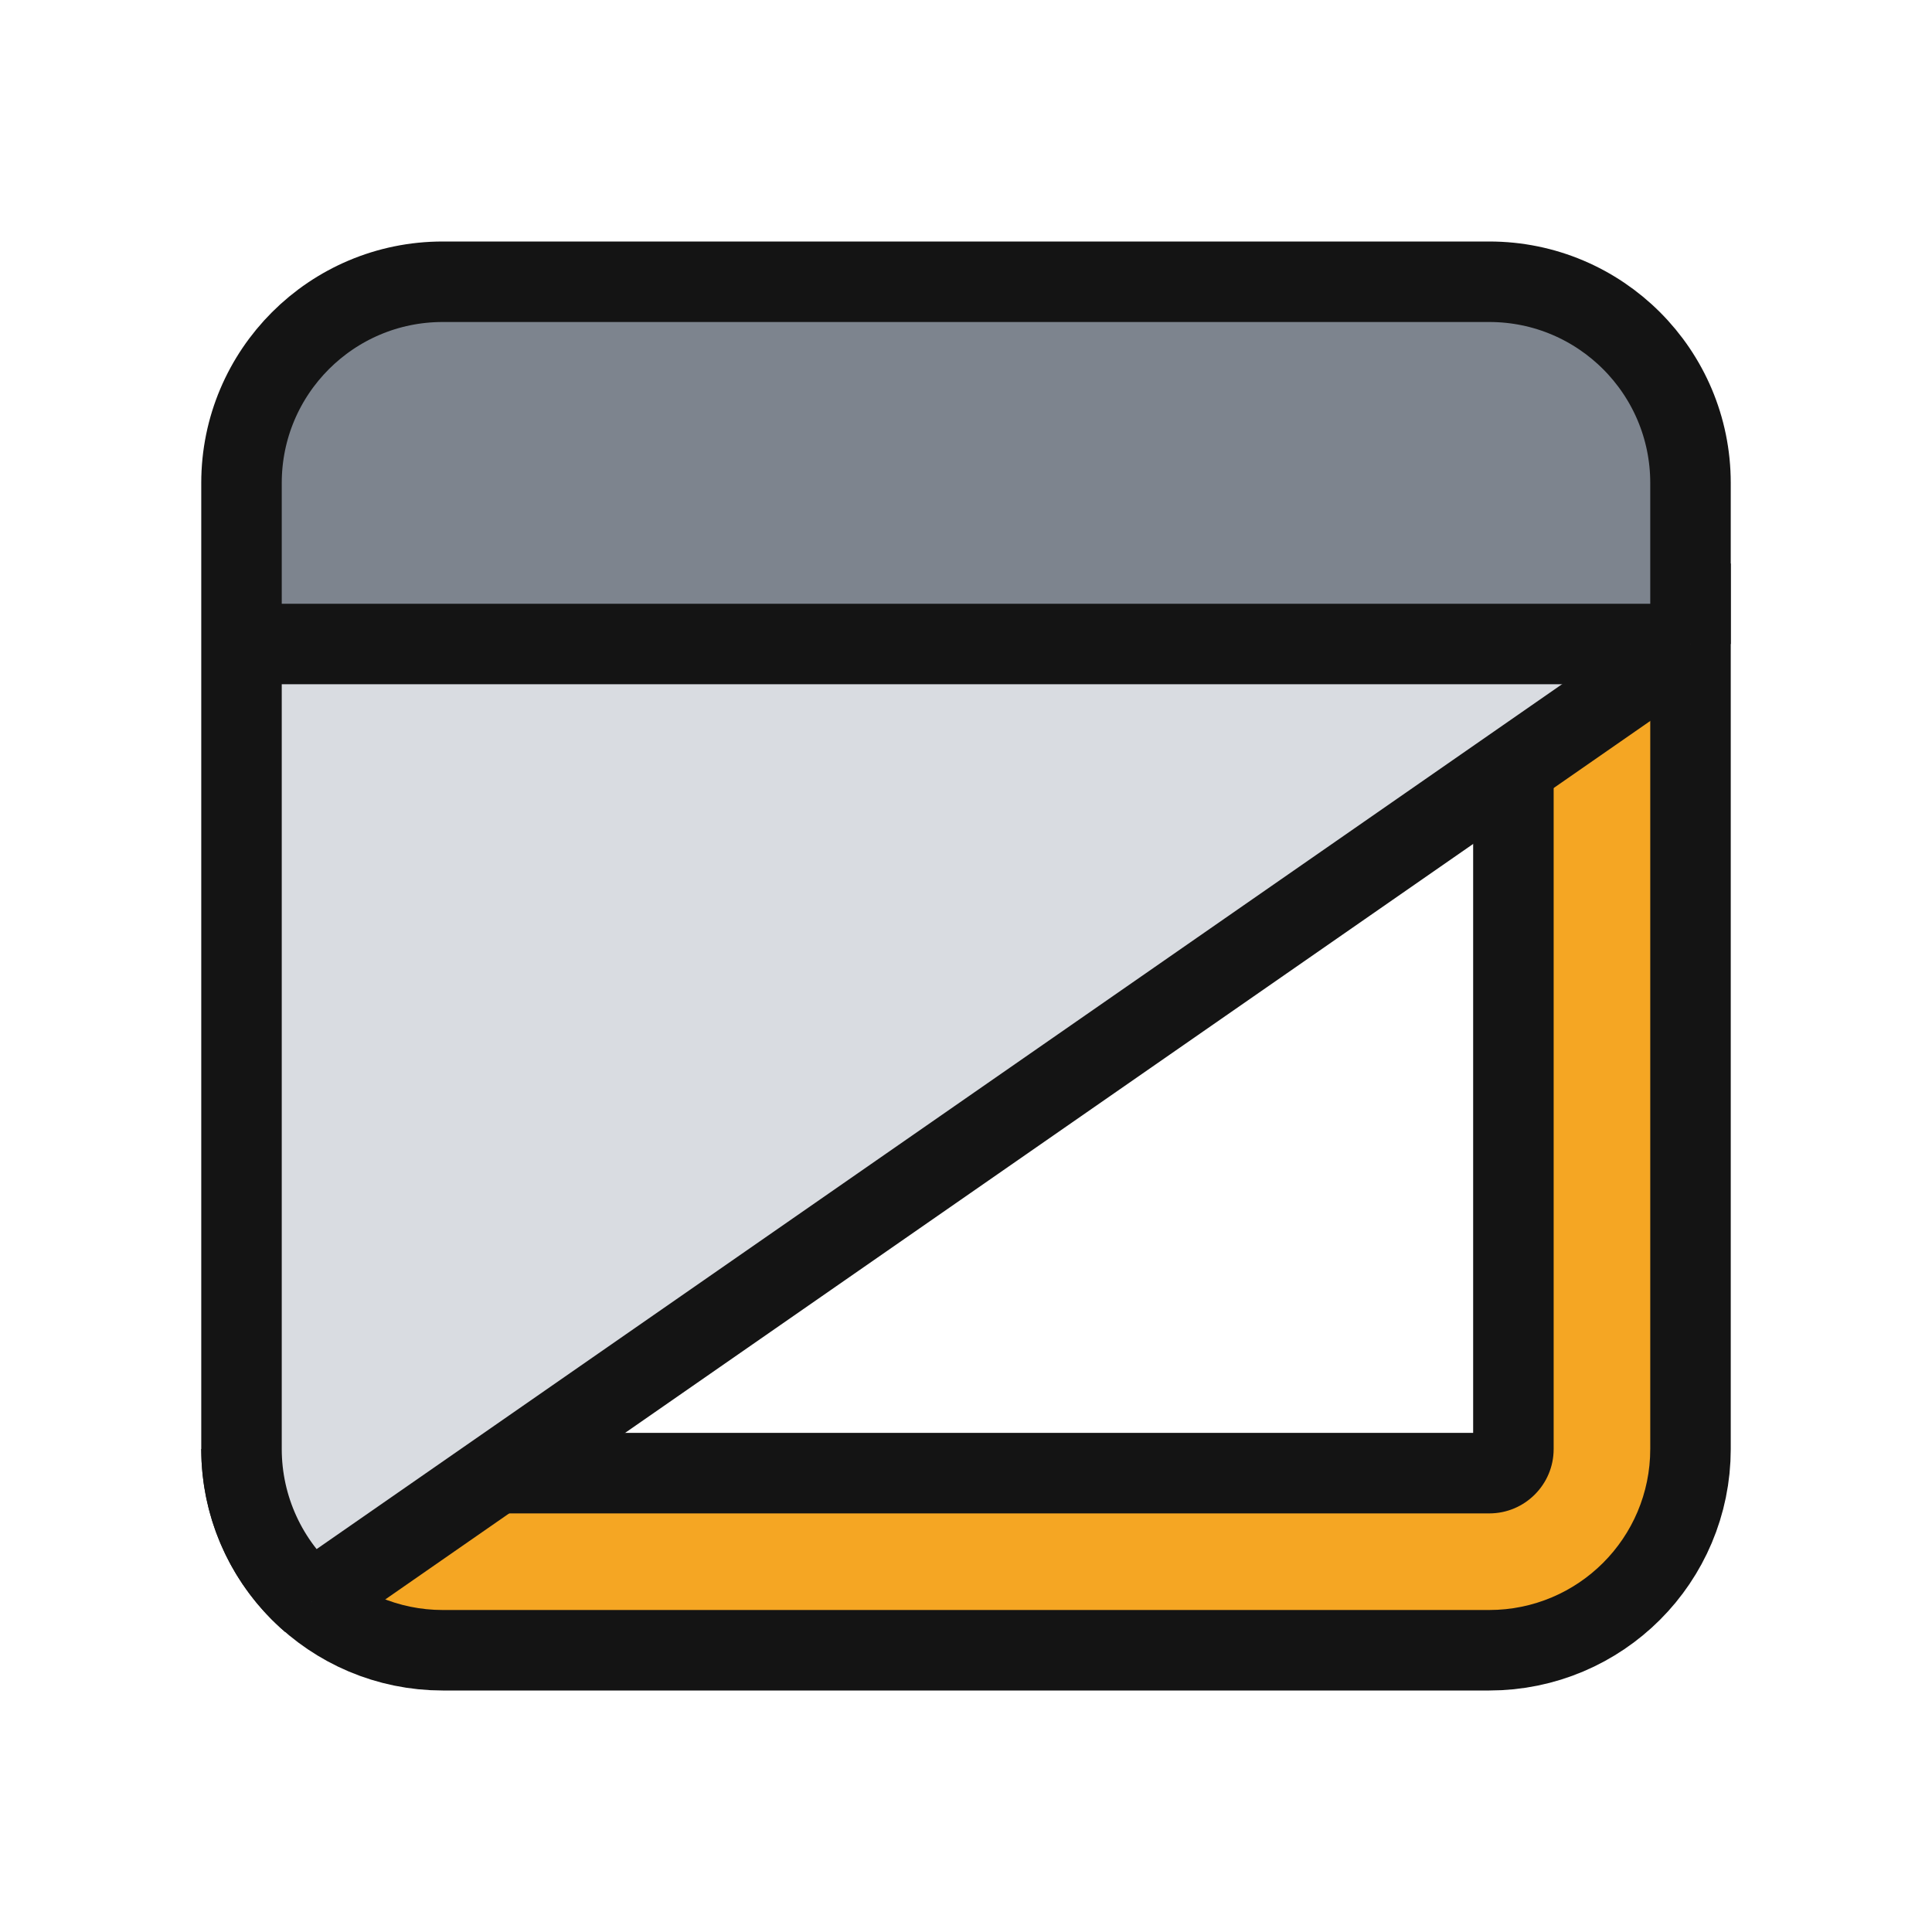
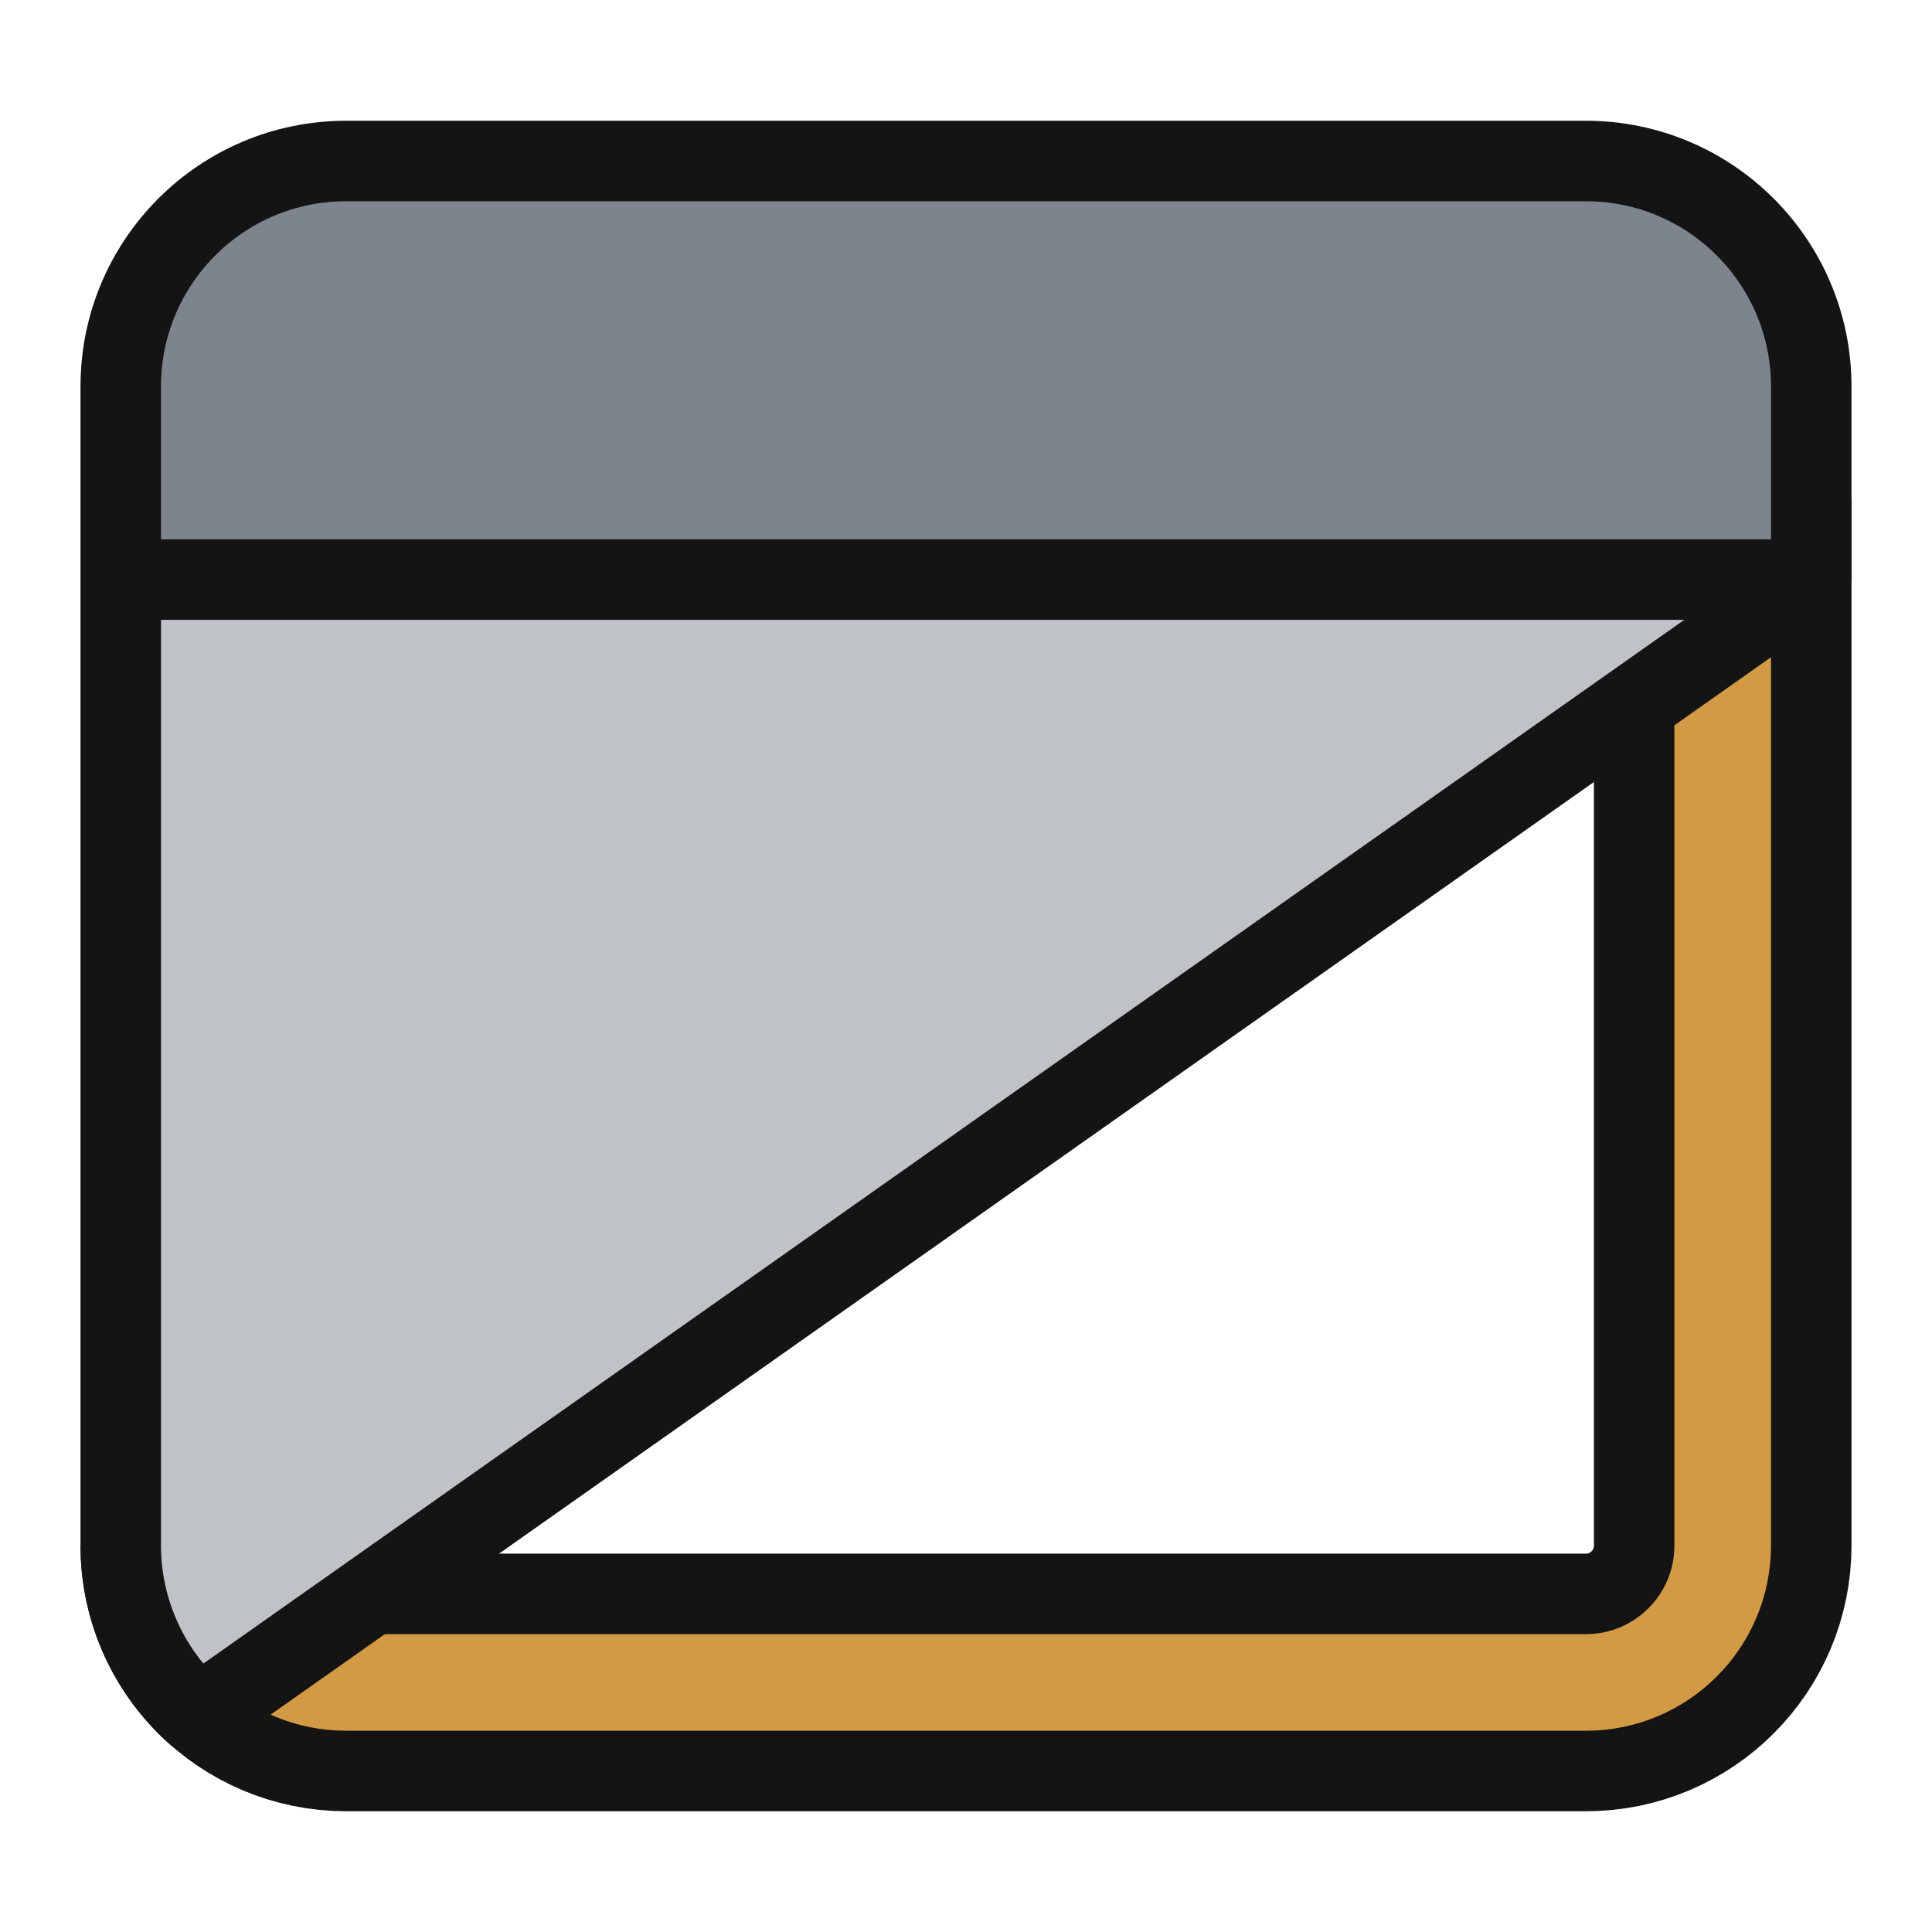
<svg xmlns="http://www.w3.org/2000/svg" width="24" height="24" viewBox="0 0 24 24" stroke-linejoin="round" stroke-linecap="round">
-   <path d="M19.9,7.0 V18.0 A1.4,1.4 0 0 1 18.5,19.4 H5.5 A1.4,1.4 0 0 1 4.1,18.0" fill="none" stroke="#141414" stroke-width="3.2" stroke-linecap="butt" />
-   <path d="M19.9,7.0 V18.0 A1.4,1.4 0 0 1 18.5,19.4 H5.5 A1.4,1.4 0 0 1 4.1,18.0" fill="none" stroke="#f5a623" stroke-width="1.2" stroke-linecap="butt" />
-   <path d="M21,8.0 L3.870,19.896 A2.5,2.5 0 0 1 3,18.0 V8.0 Z" fill="#d9dce1" />
-   <path d="M3,8.0 V6.0 A2.5,2.5 0 0 1 5.5,3.5 H18.5 A2.5,2.5 0 0 1 21,6.0 V8.0 Z" fill="#7d848e" />
-   <path d="M3,8.0 H21" stroke="#141414" stroke-width="1.0" stroke-linecap="butt" fill="none" />
-   <path d="M21,8.0 L3.870,19.896" stroke="#141414" stroke-width="1.0" stroke-linecap="butt" fill="none" />
-   <path d="M3.870,19.896 A2.5,2.5 0 0 1 3,18.0 V6.0 A2.5,2.5 0 0 1 5.5,3.5 H18.5 A2.5,2.5 0 0 1 21,6.0 V8.0" fill="none" stroke="#141414" stroke-width="1.0" stroke-linecap="butt" />
+   <path d="M21.4,6.2 V19.2 A1.7,1.7 0 0 1 19.7,20.9 H4.3 A1.7,1.7 0 0 1 2.6,19.2" fill="none" stroke="#141414" stroke-width="3.2" stroke-linecap="butt" />
+   <path d="M21.4,6.2 V19.2 A1.7,1.7 0 0 1 19.7,20.9 H4.3 A1.7,1.7 0 0 1 2.6,19.2" fill="none" stroke="#d29a45" stroke-width="1.2" stroke-linecap="butt" />
+   <path d="M22.5,7.2 L2.468,21.318 A2.8,2.8 0 0 1 1.5,19.2 V7.2 Z" fill="#bfc2c7" />
+   <path d="M1.5,7.2 V4.8 A2.8,2.8 0 0 1 4.3,2 H19.7 A2.8,2.8 0 0 1 22.5,4.8 V7.2 Z" fill="#7d848e" />
+   <path d="M1.5,7.2 H22.5" stroke="#141414" stroke-width="1.0" stroke-linecap="butt" fill="none" />
+   <path d="M22.5,7.2 L2.468,21.318" stroke="#141414" stroke-width="1.0" stroke-linecap="butt" fill="none" />
+   <path d="M2.468,21.318 A2.8,2.8 0 0 1 1.5,19.2 V4.8 A2.8,2.8 0 0 1 4.3,2 H19.7 A2.8,2.8 0 0 1 22.5,4.8 V7.2" fill="none" stroke="#141414" stroke-width="1.0" stroke-linecap="butt" />
</svg>
